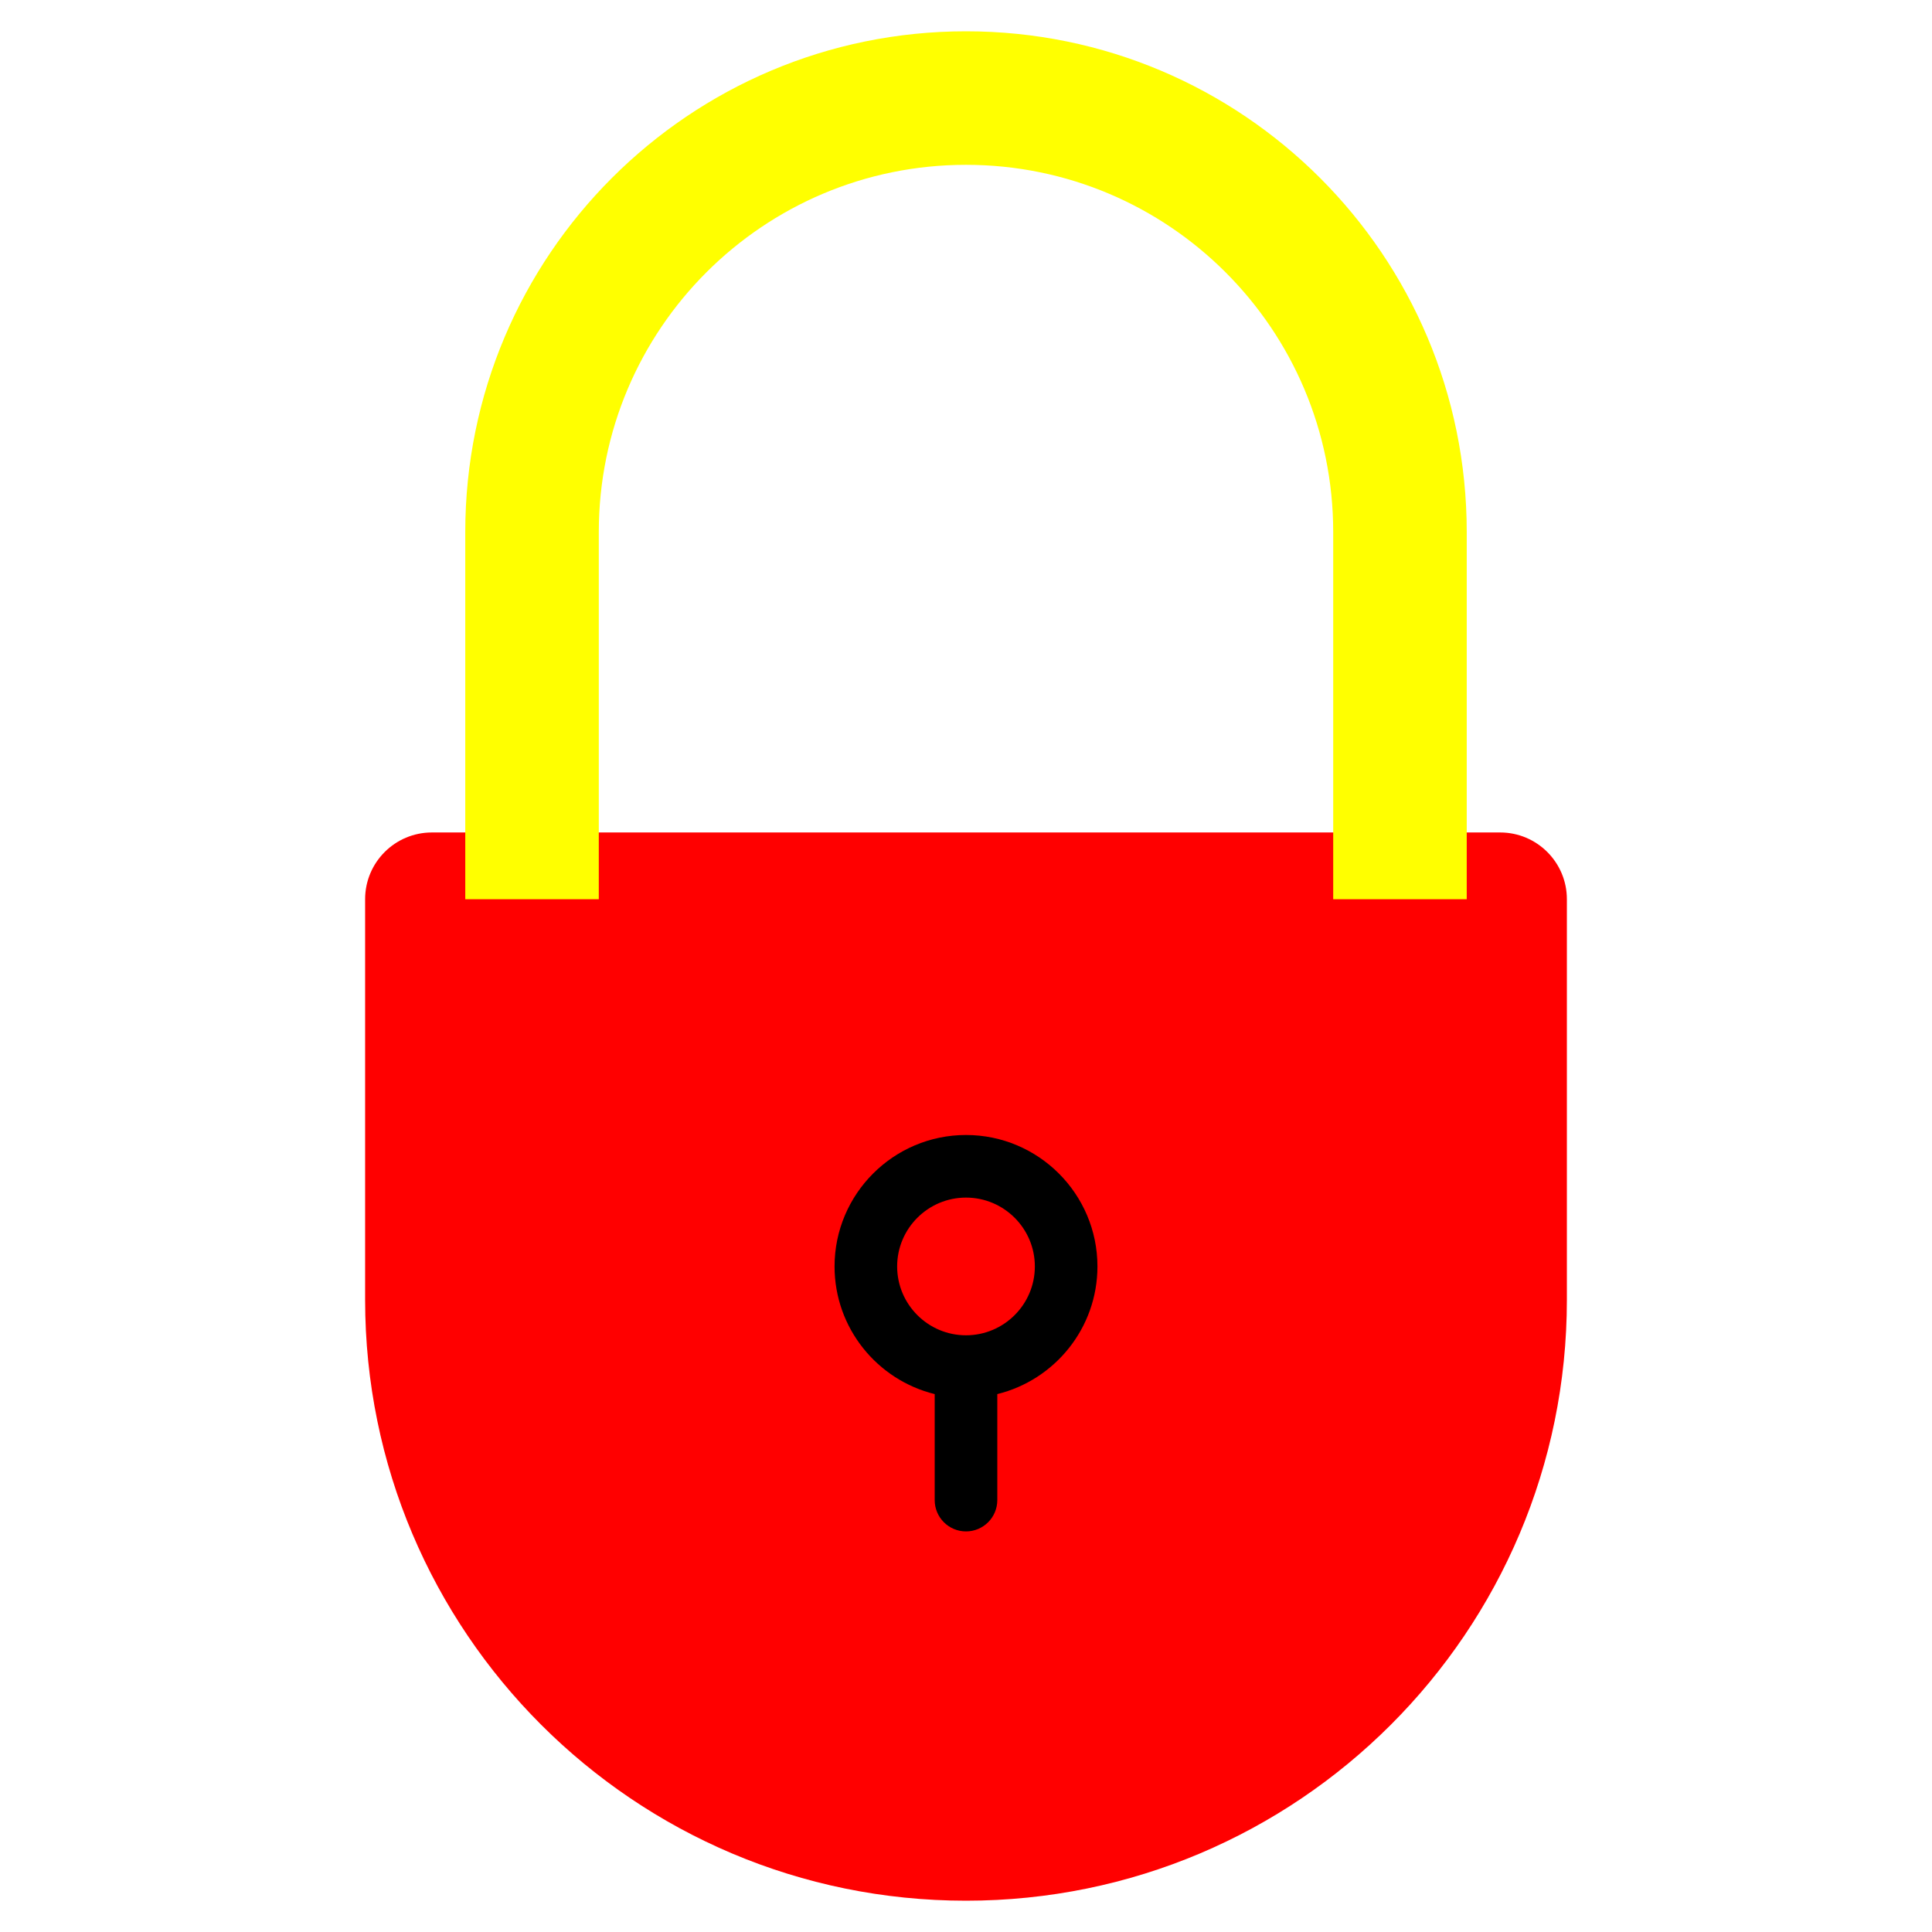
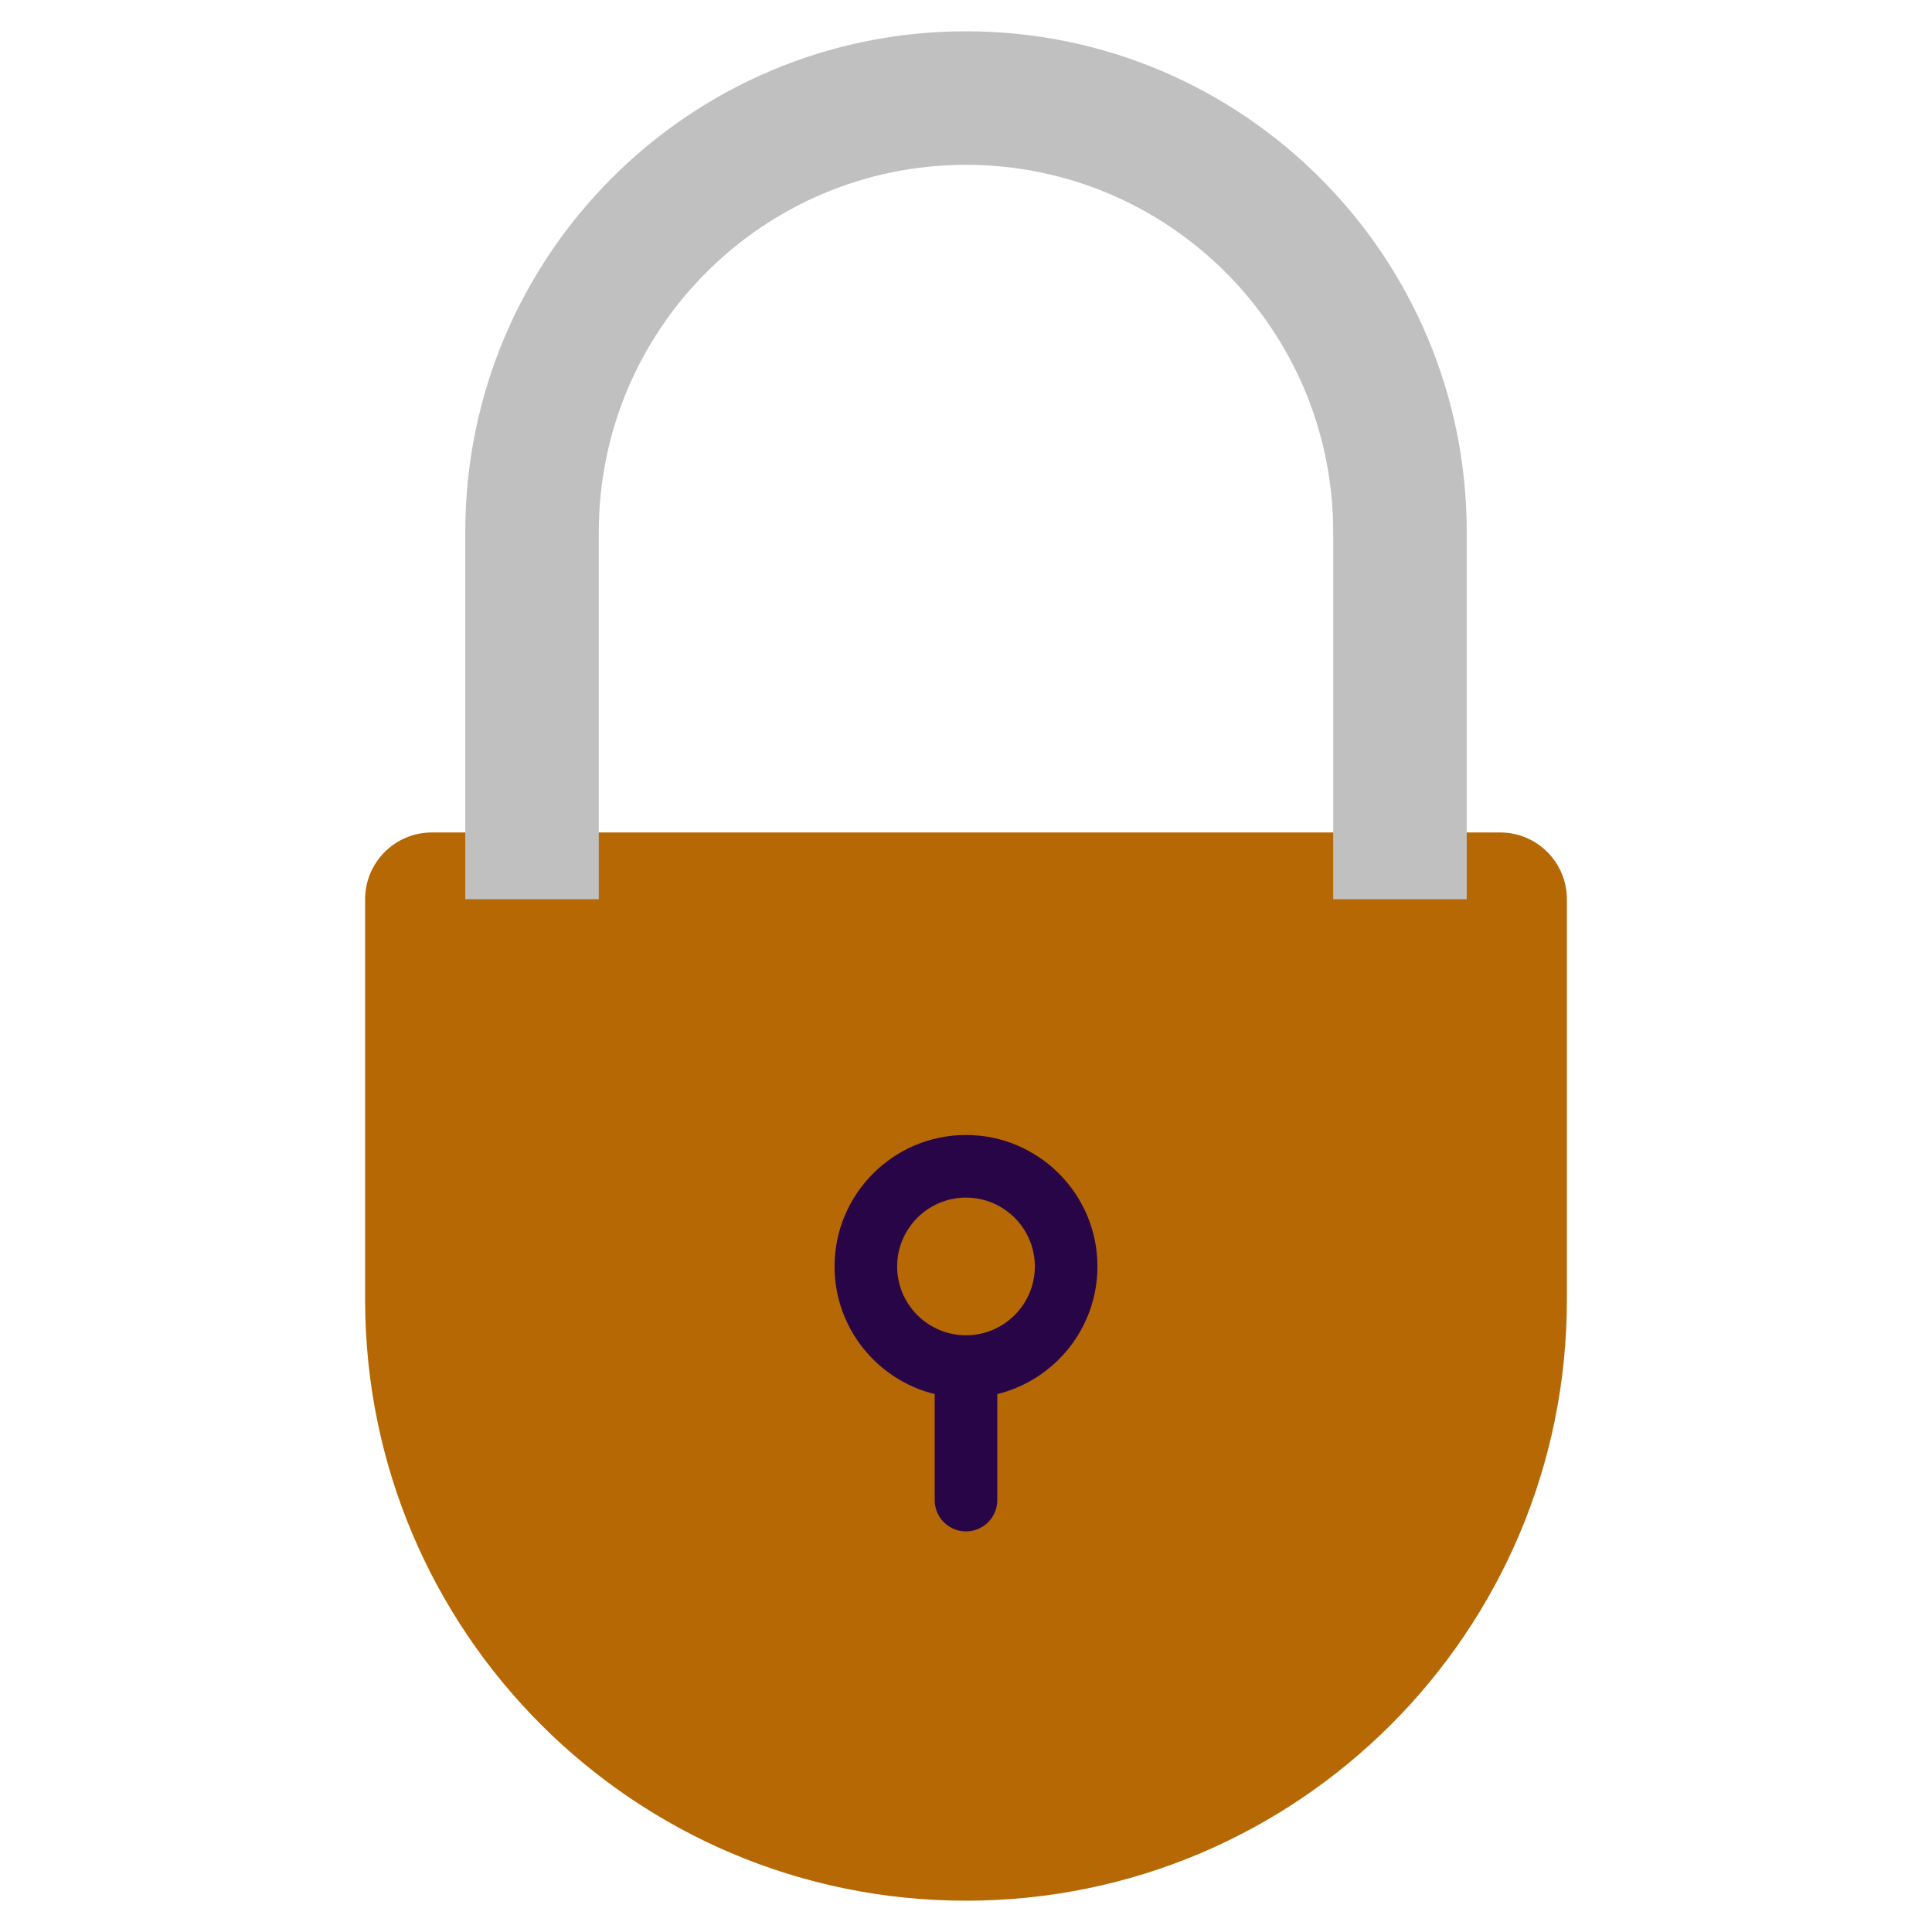
<svg xmlns="http://www.w3.org/2000/svg" height="300px" width="300px" version="1.1" id="Layer_1" viewBox="0 0 512 512" xml:space="preserve">
-   <path fill="red" d="M256,503.706L256,503.706c-87.946,0-159.24-71.294-159.24-159.24v-106.16  c0-9.772,7.921-17.693,17.693-17.693h283.093c9.772,0,17.693,7.921,17.693,17.693v106.16  C415.24,432.412,343.946,503.706,256,503.706z" />
-   <path fill="yellow" d="M256,8.294c-73.288,0-132.7,59.412-132.7,132.7v97.313h35.387v-97.313  c0-53.745,43.569-97.313,97.313-97.313s97.313,43.569,97.313,97.313v97.313H388.7v-97.313C388.7,67.706,329.288,8.294,256,8.294z" />
-   <path d="M256,300.786c-19.207,0-34.834,15.627-34.834,34.834c0,16.35,11.325,30.096,26.54,33.828v28.098  c0,4.58,3.713,8.294,8.294,8.294s8.294-3.713,8.294-8.294v-28.098c15.215-3.731,26.54-17.479,26.54-33.828  C290.834,316.413,275.207,300.786,256,300.786z M256,353.866c-10.061,0-18.246-8.185-18.246-18.246  c0-10.061,8.185-18.246,18.246-18.246c10.061,0,18.246,8.185,18.246,18.246C274.246,345.681,266.061,353.866,256,353.866z" />
+   <path fill="#B66804" d="M256,503.706L256,503.706c-87.946,0-159.24-71.294-159.24-159.24v-106.16  c0-9.772,7.921-17.693,17.693-17.693h283.093c9.772,0,17.693,7.921,17.693,17.693v106.16  C415.24,432.412,343.946,503.706,256,503.706z" />
+   <path fill="silver" d="M256,8.294c-73.288,0-132.7,59.412-132.7,132.7v97.313h35.387v-97.313  c0-53.745,43.569-97.313,97.313-97.313s97.313,43.569,97.313,97.313v97.313H388.7v-97.313C388.7,67.706,329.288,8.294,256,8.294z" />
+   <path fill="#280547" d="M256,300.786c-19.207,0-34.834,15.627-34.834,34.834c0,16.35,11.325,30.096,26.54,33.828v28.098  c0,4.58,3.713,8.294,8.294,8.294s8.294-3.713,8.294-8.294v-28.098c15.215-3.731,26.54-17.479,26.54-33.828  C290.834,316.413,275.207,300.786,256,300.786z M256,353.866c-10.061,0-18.246-8.185-18.246-18.246  c0-10.061,8.185-18.246,18.246-18.246c10.061,0,18.246,8.185,18.246,18.246C274.246,345.681,266.061,353.866,256,353.866z" />
</svg>
